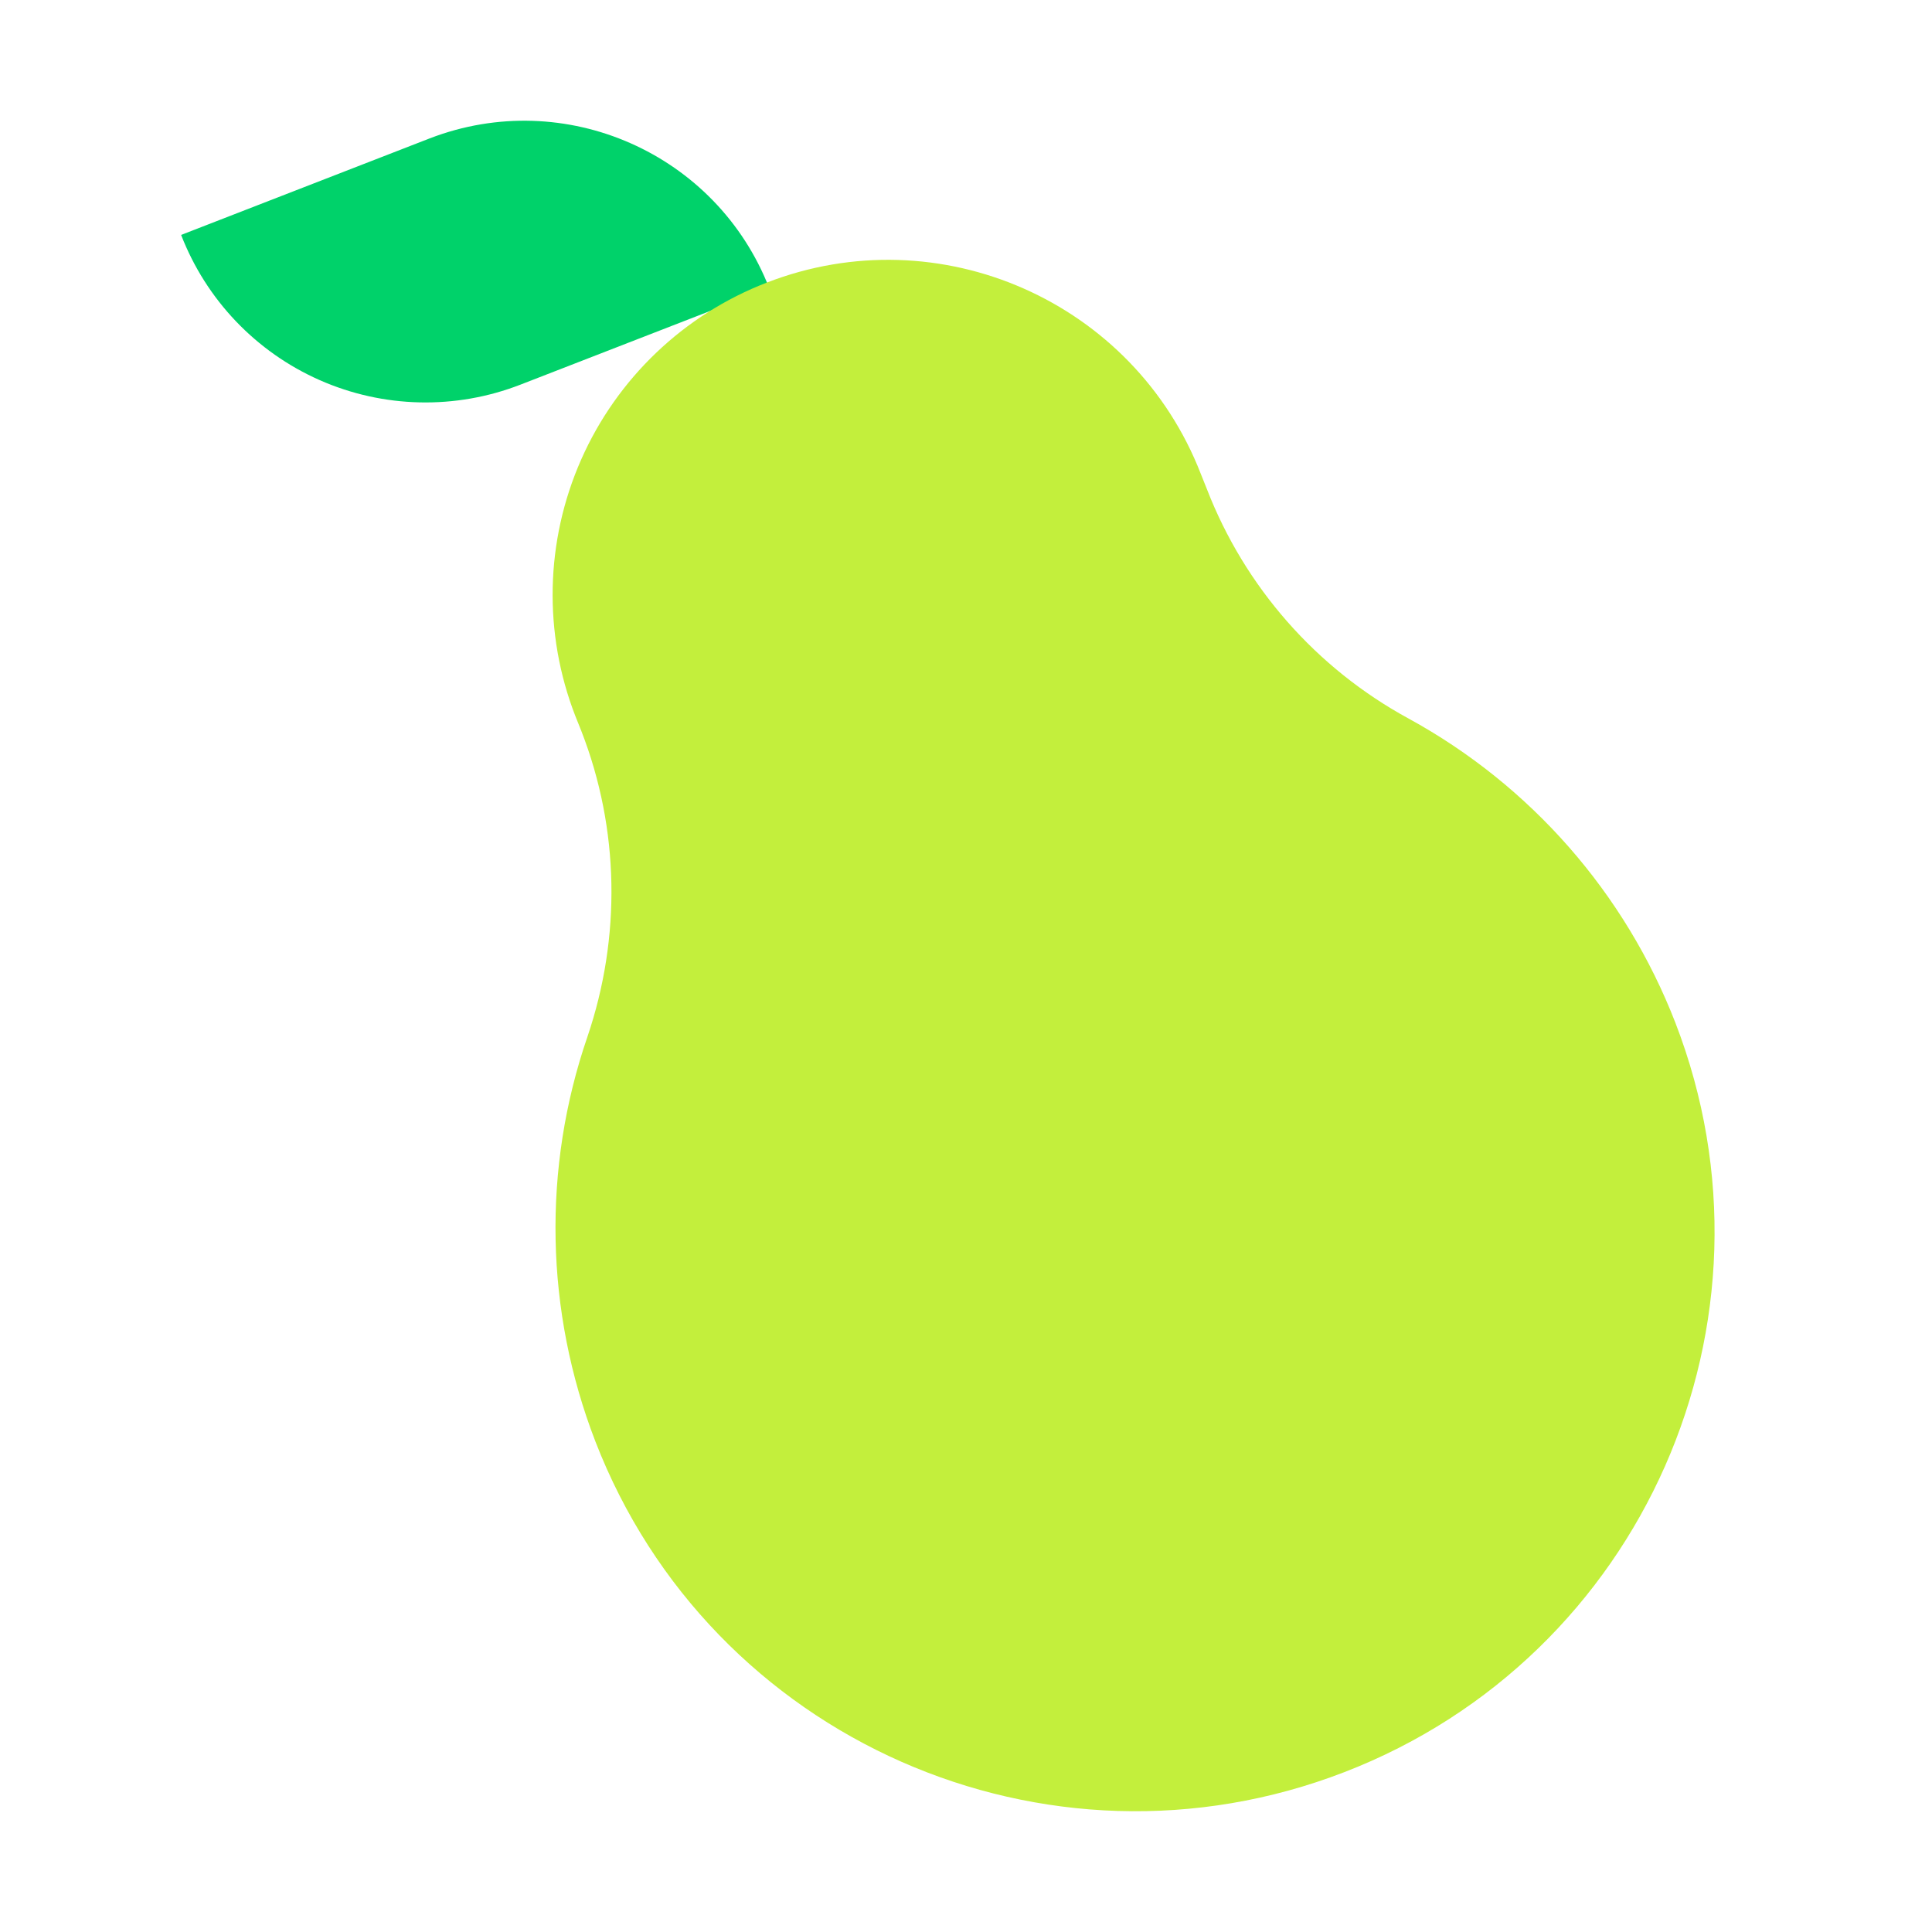
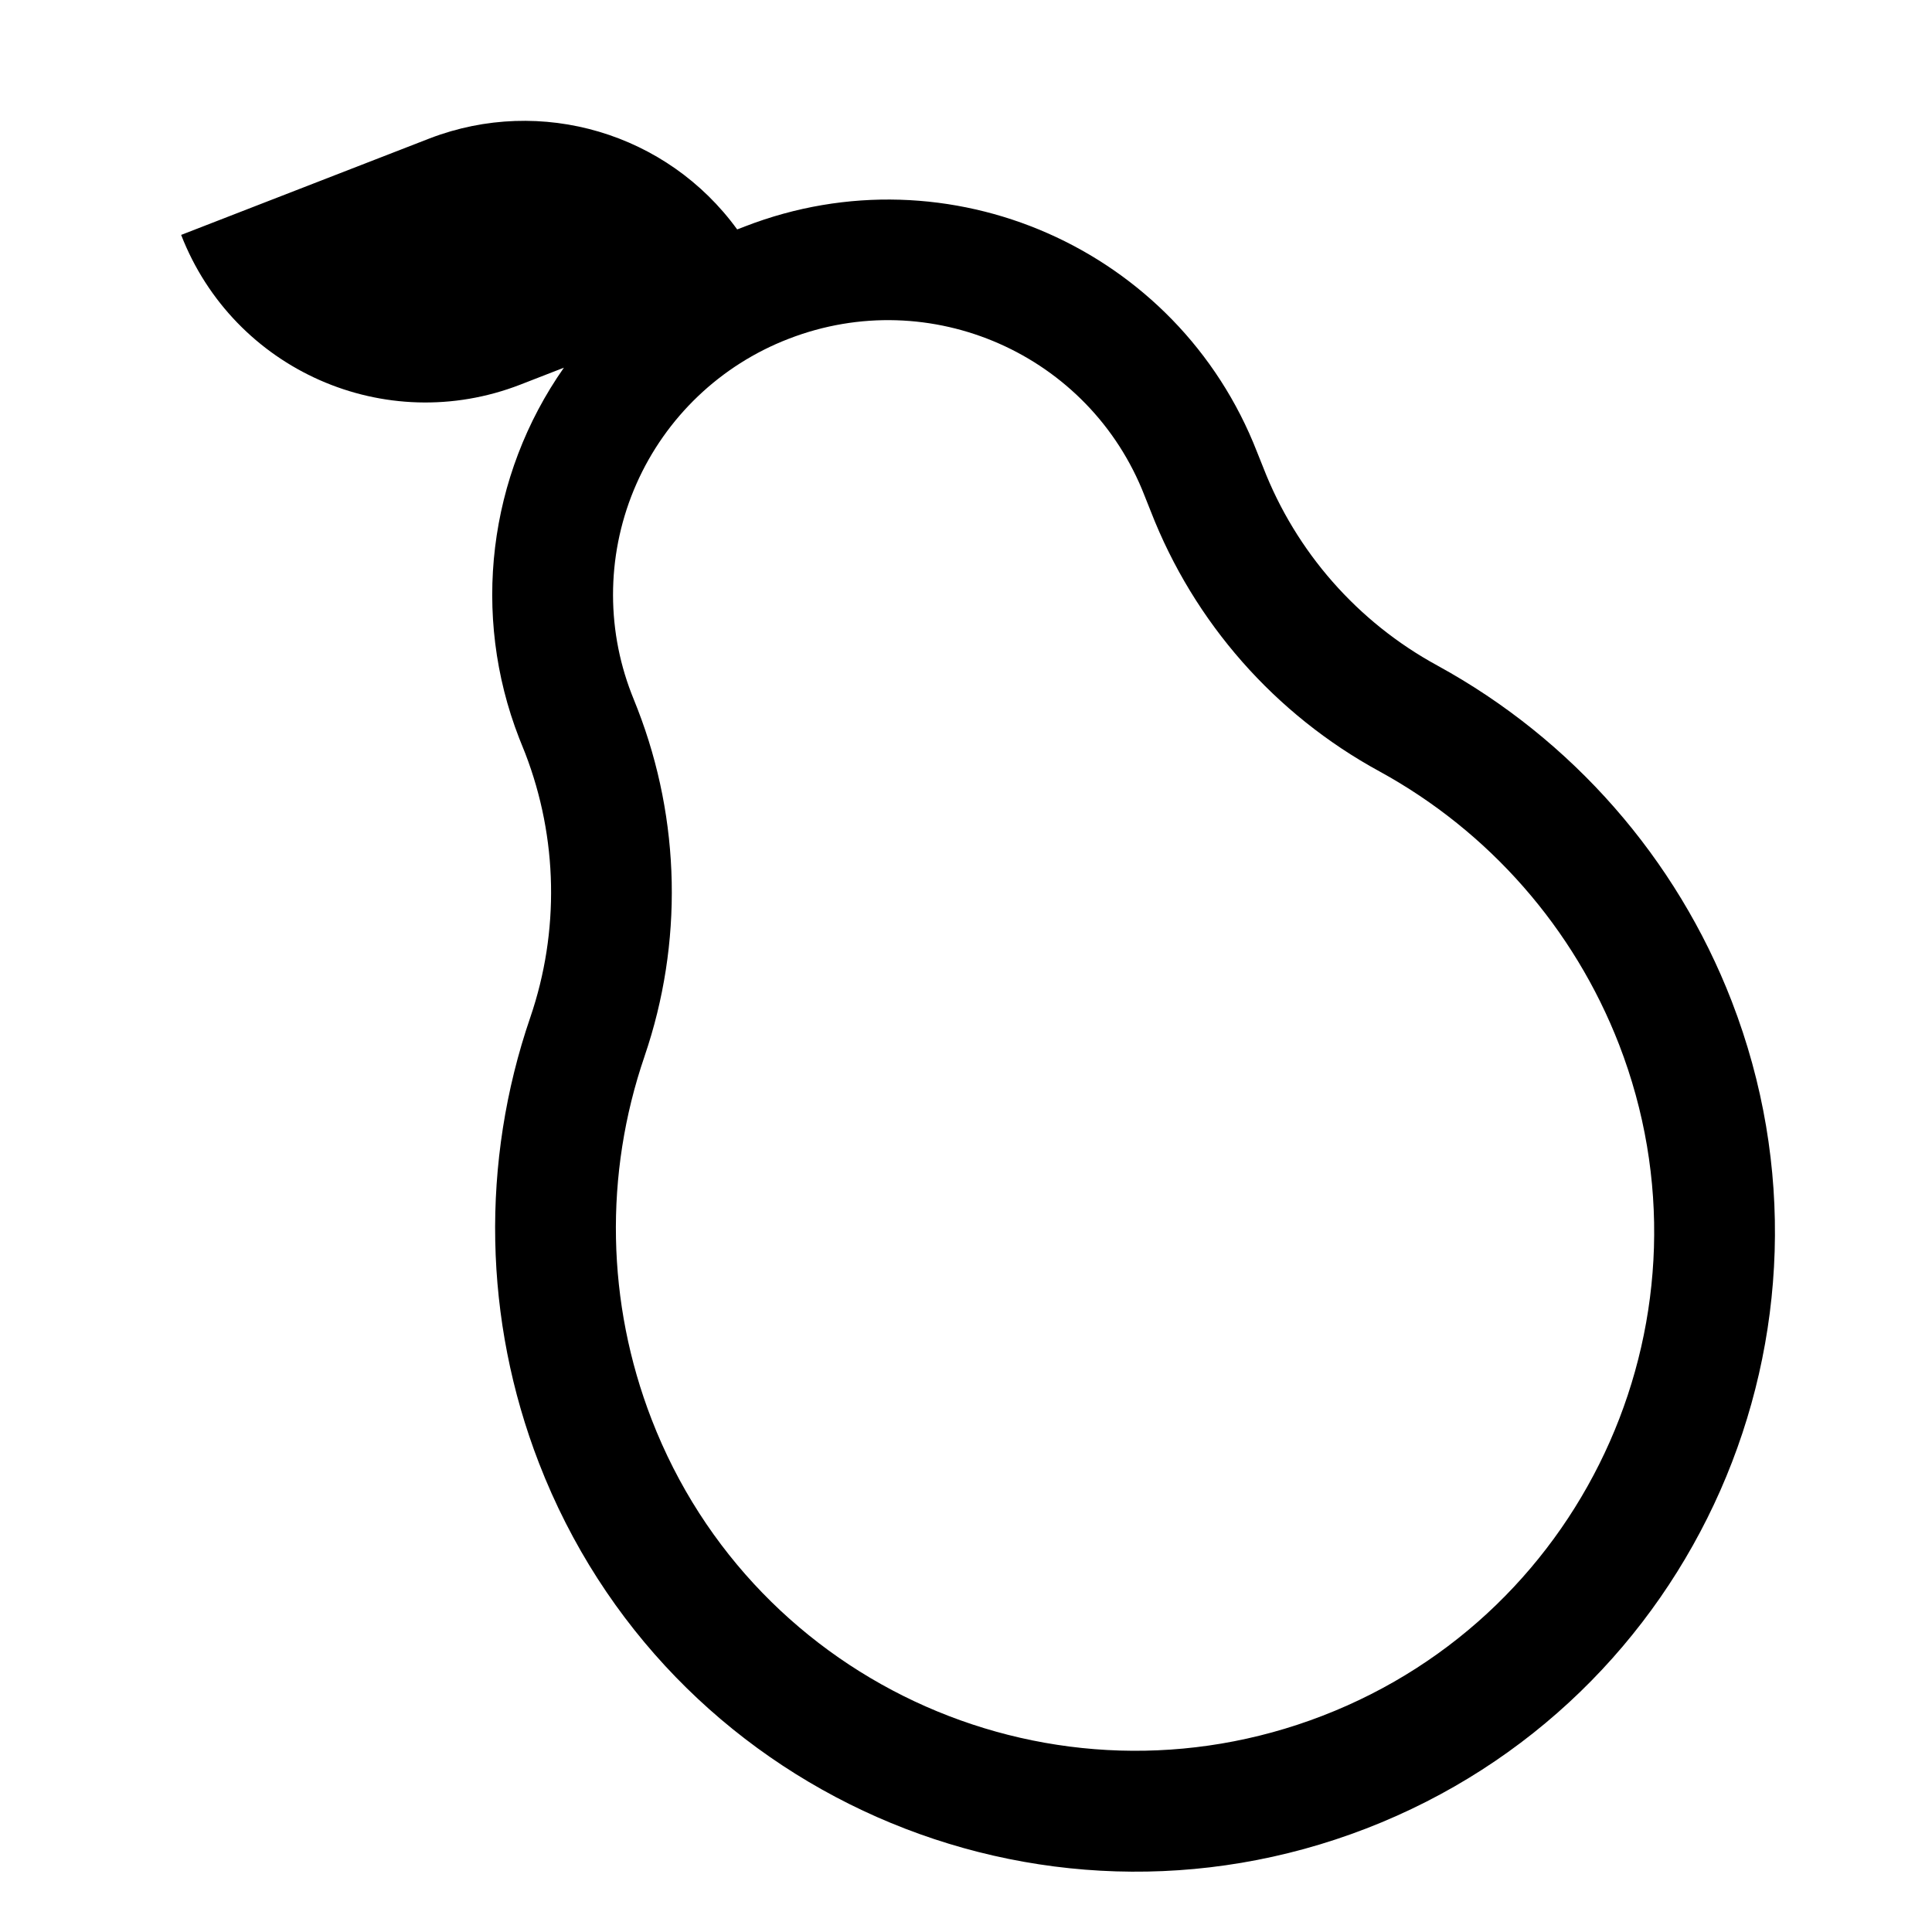
- <svg xmlns="http://www.w3.org/2000/svg" viewBox="0 0 32 32">
-   <g fill="none">
-     <path fill="#00d26a" d="M7.12 2.291L3 3.891a4.34 4.34 0 0 0 5.62 2.48l4.12-1.6a4.355 4.355 0 0 0-5.62-2.48" />
-     <path fill="#c3ef3c" d="m19.99 8.101l-.1-.25a5.557 5.557 0 0 0-7.19-3.17a5.543 5.543 0 0 0-3.17 7.18l.1.25c.63 1.62.66 3.41.1 5.06c-.75 2.18-.7 4.55.13 6.7c1.91 4.94 7.47 7.39 12.41 5.48s7.39-7.47 5.48-12.41a9.77 9.77 0 0 0-4.42-5.04a7.35 7.35 0 0 1-3.34-3.8" />
-   </g>
+ <svg xmlns="http://www.w3.org/2000/svg" viewBox="0 0 32 32" id="icon">
+   <path fill="currentColor" d="m3 3.891l4.12-1.6A4.36 4.36 0 0 1 12.21 3.8l.13-.05a6.557 6.557 0 0 1 8.48 3.735l.102.255a6.35 6.35 0 0 0 2.885 3.283l.005.003a10.77 10.77 0 0 1 4.87 5.556c2.11 5.453-.595 11.593-6.051 13.703c-5.454 2.108-11.594-.596-13.704-6.052a10.77 10.77 0 0 1-.143-7.384a6.4 6.4 0 0 0-.084-4.37l-.102-.255A6.55 6.55 0 0 1 9.34 6.09l-.72.28C6.38 7.24 3.87 6.13 3 3.89m10.062 1.722l-.003.001a4.543 4.543 0 0 0-2.598 5.88l.101.255a8.4 8.4 0 0 1 .115 5.743l-.001.004a8.77 8.77 0 0 0 .117 6.015c1.71 4.423 6.69 6.619 11.116 4.907c4.424-1.71 6.62-6.69 4.908-11.116a8.78 8.78 0 0 0-3.966-4.523a8.35 8.35 0 0 1-3.791-4.31l-.102-.256a4.557 4.557 0 0 0-5.896-2.6" />
</svg>
